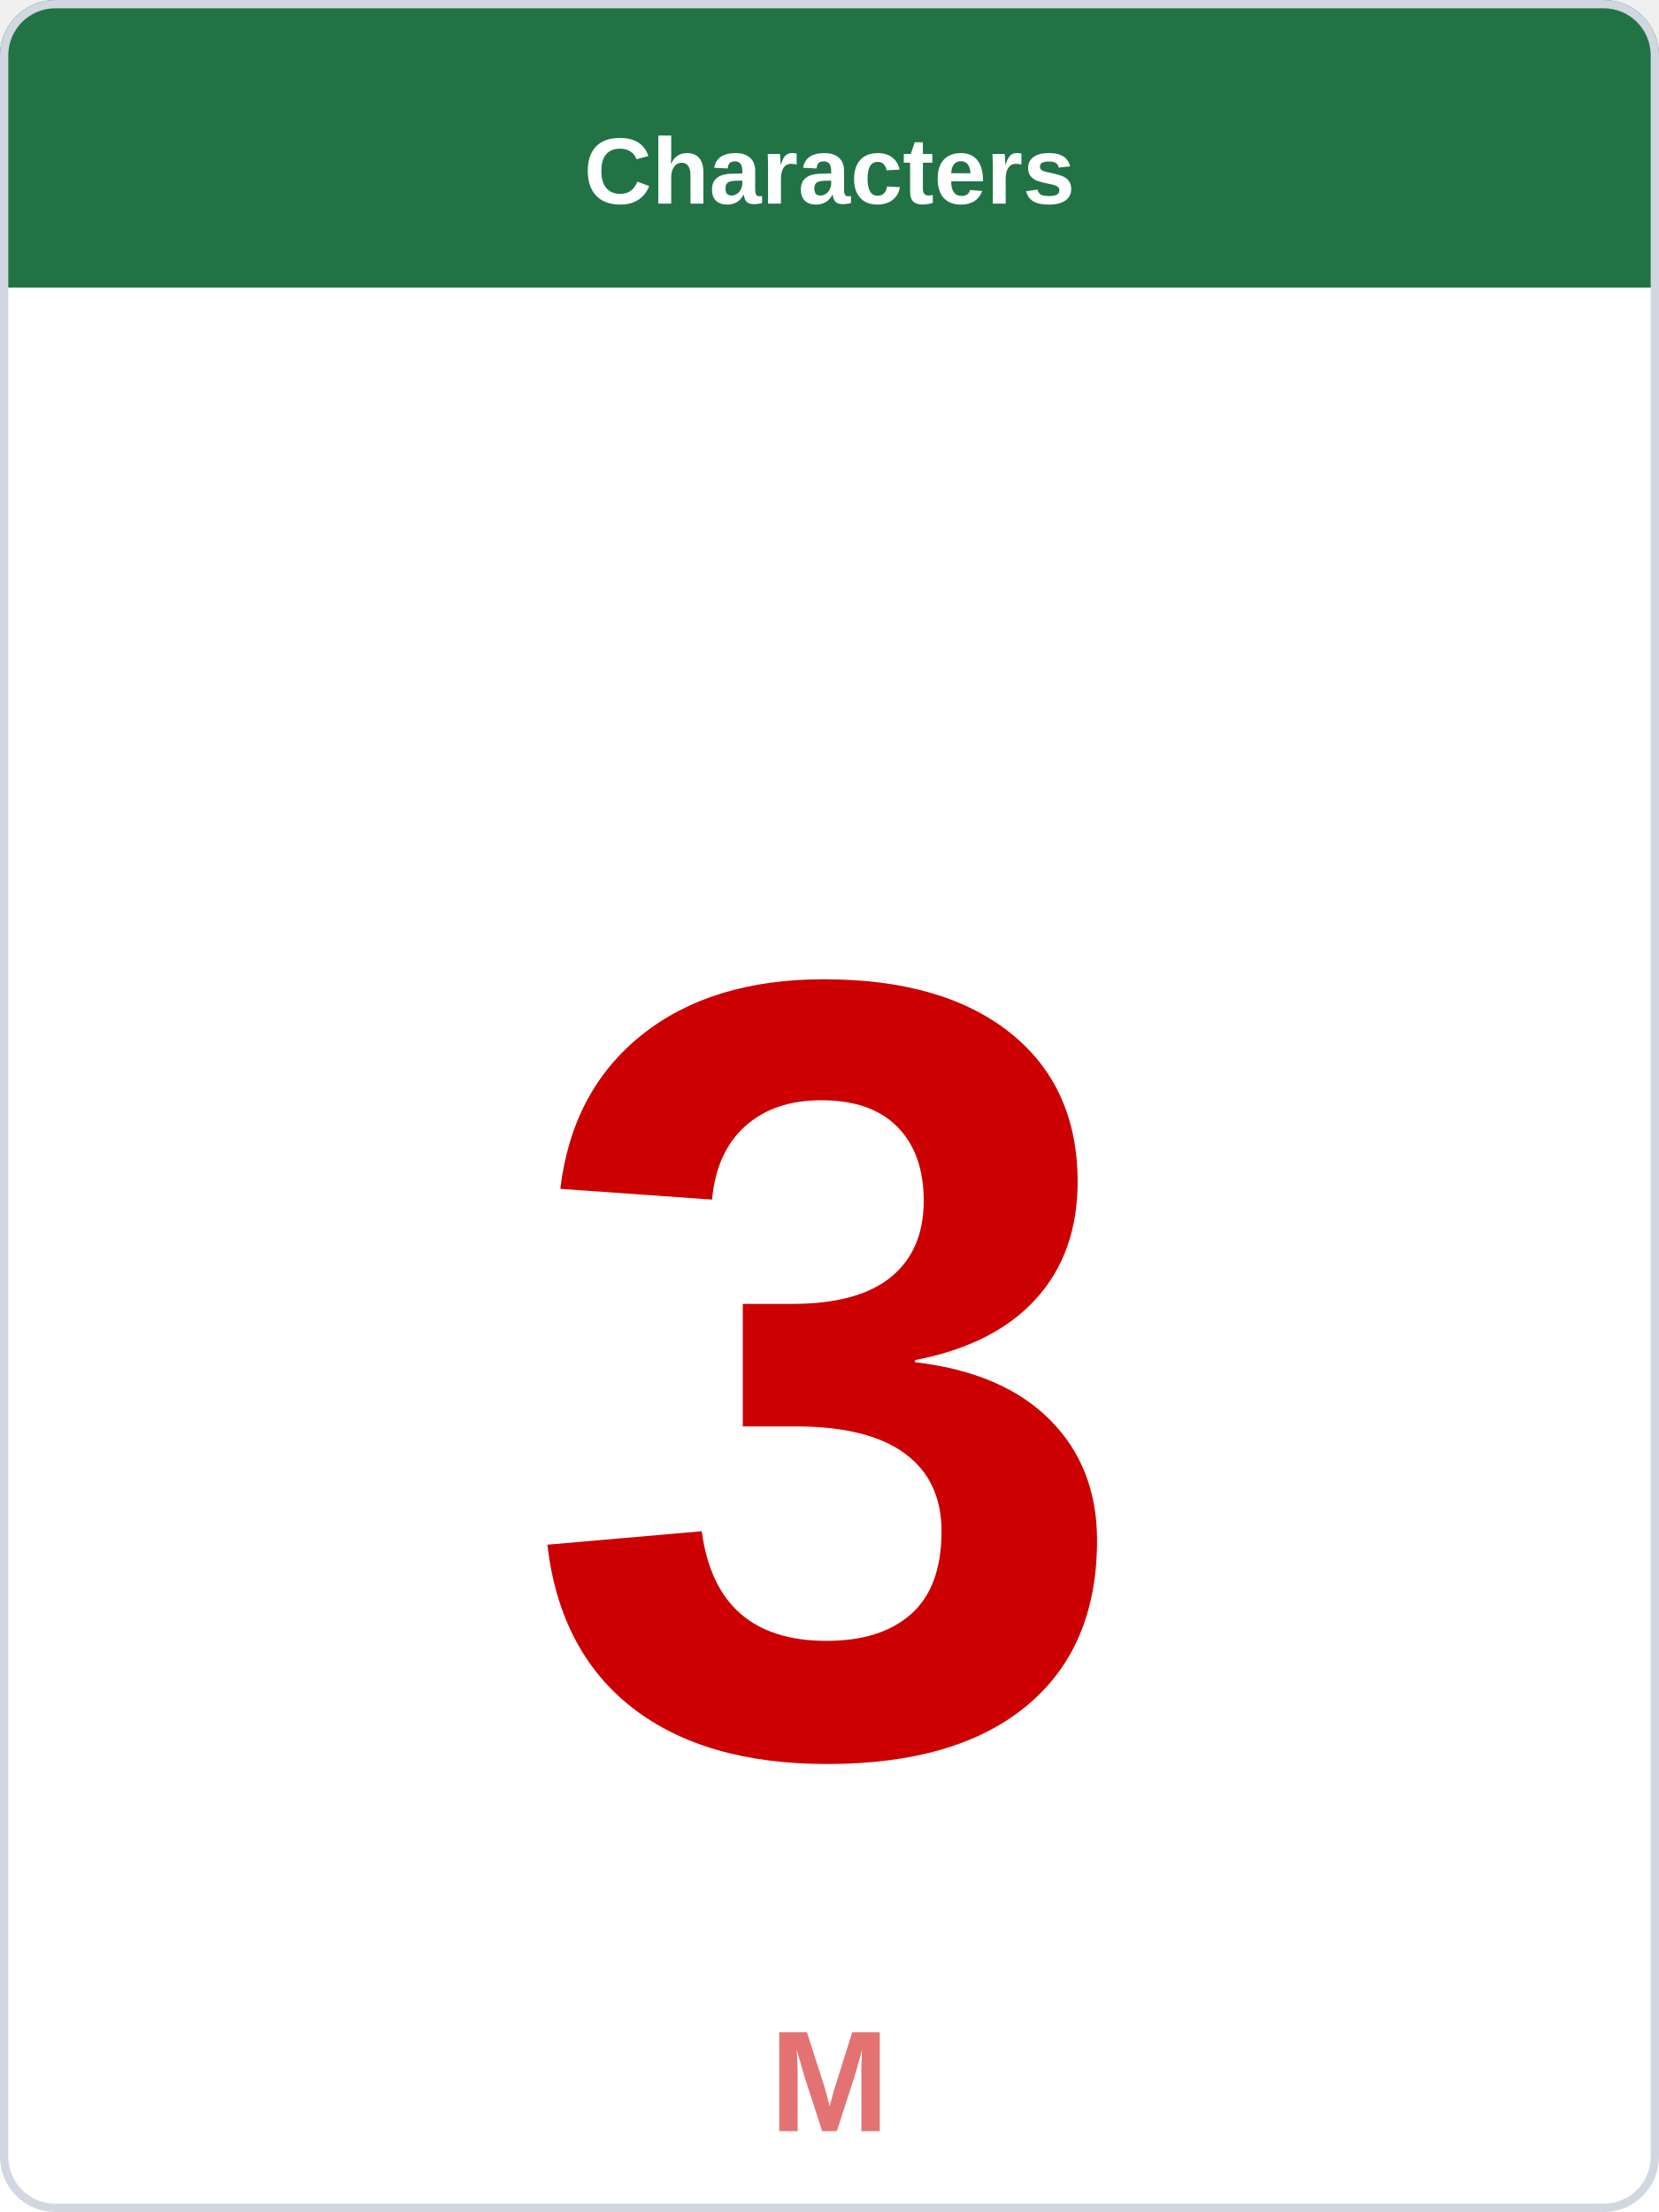
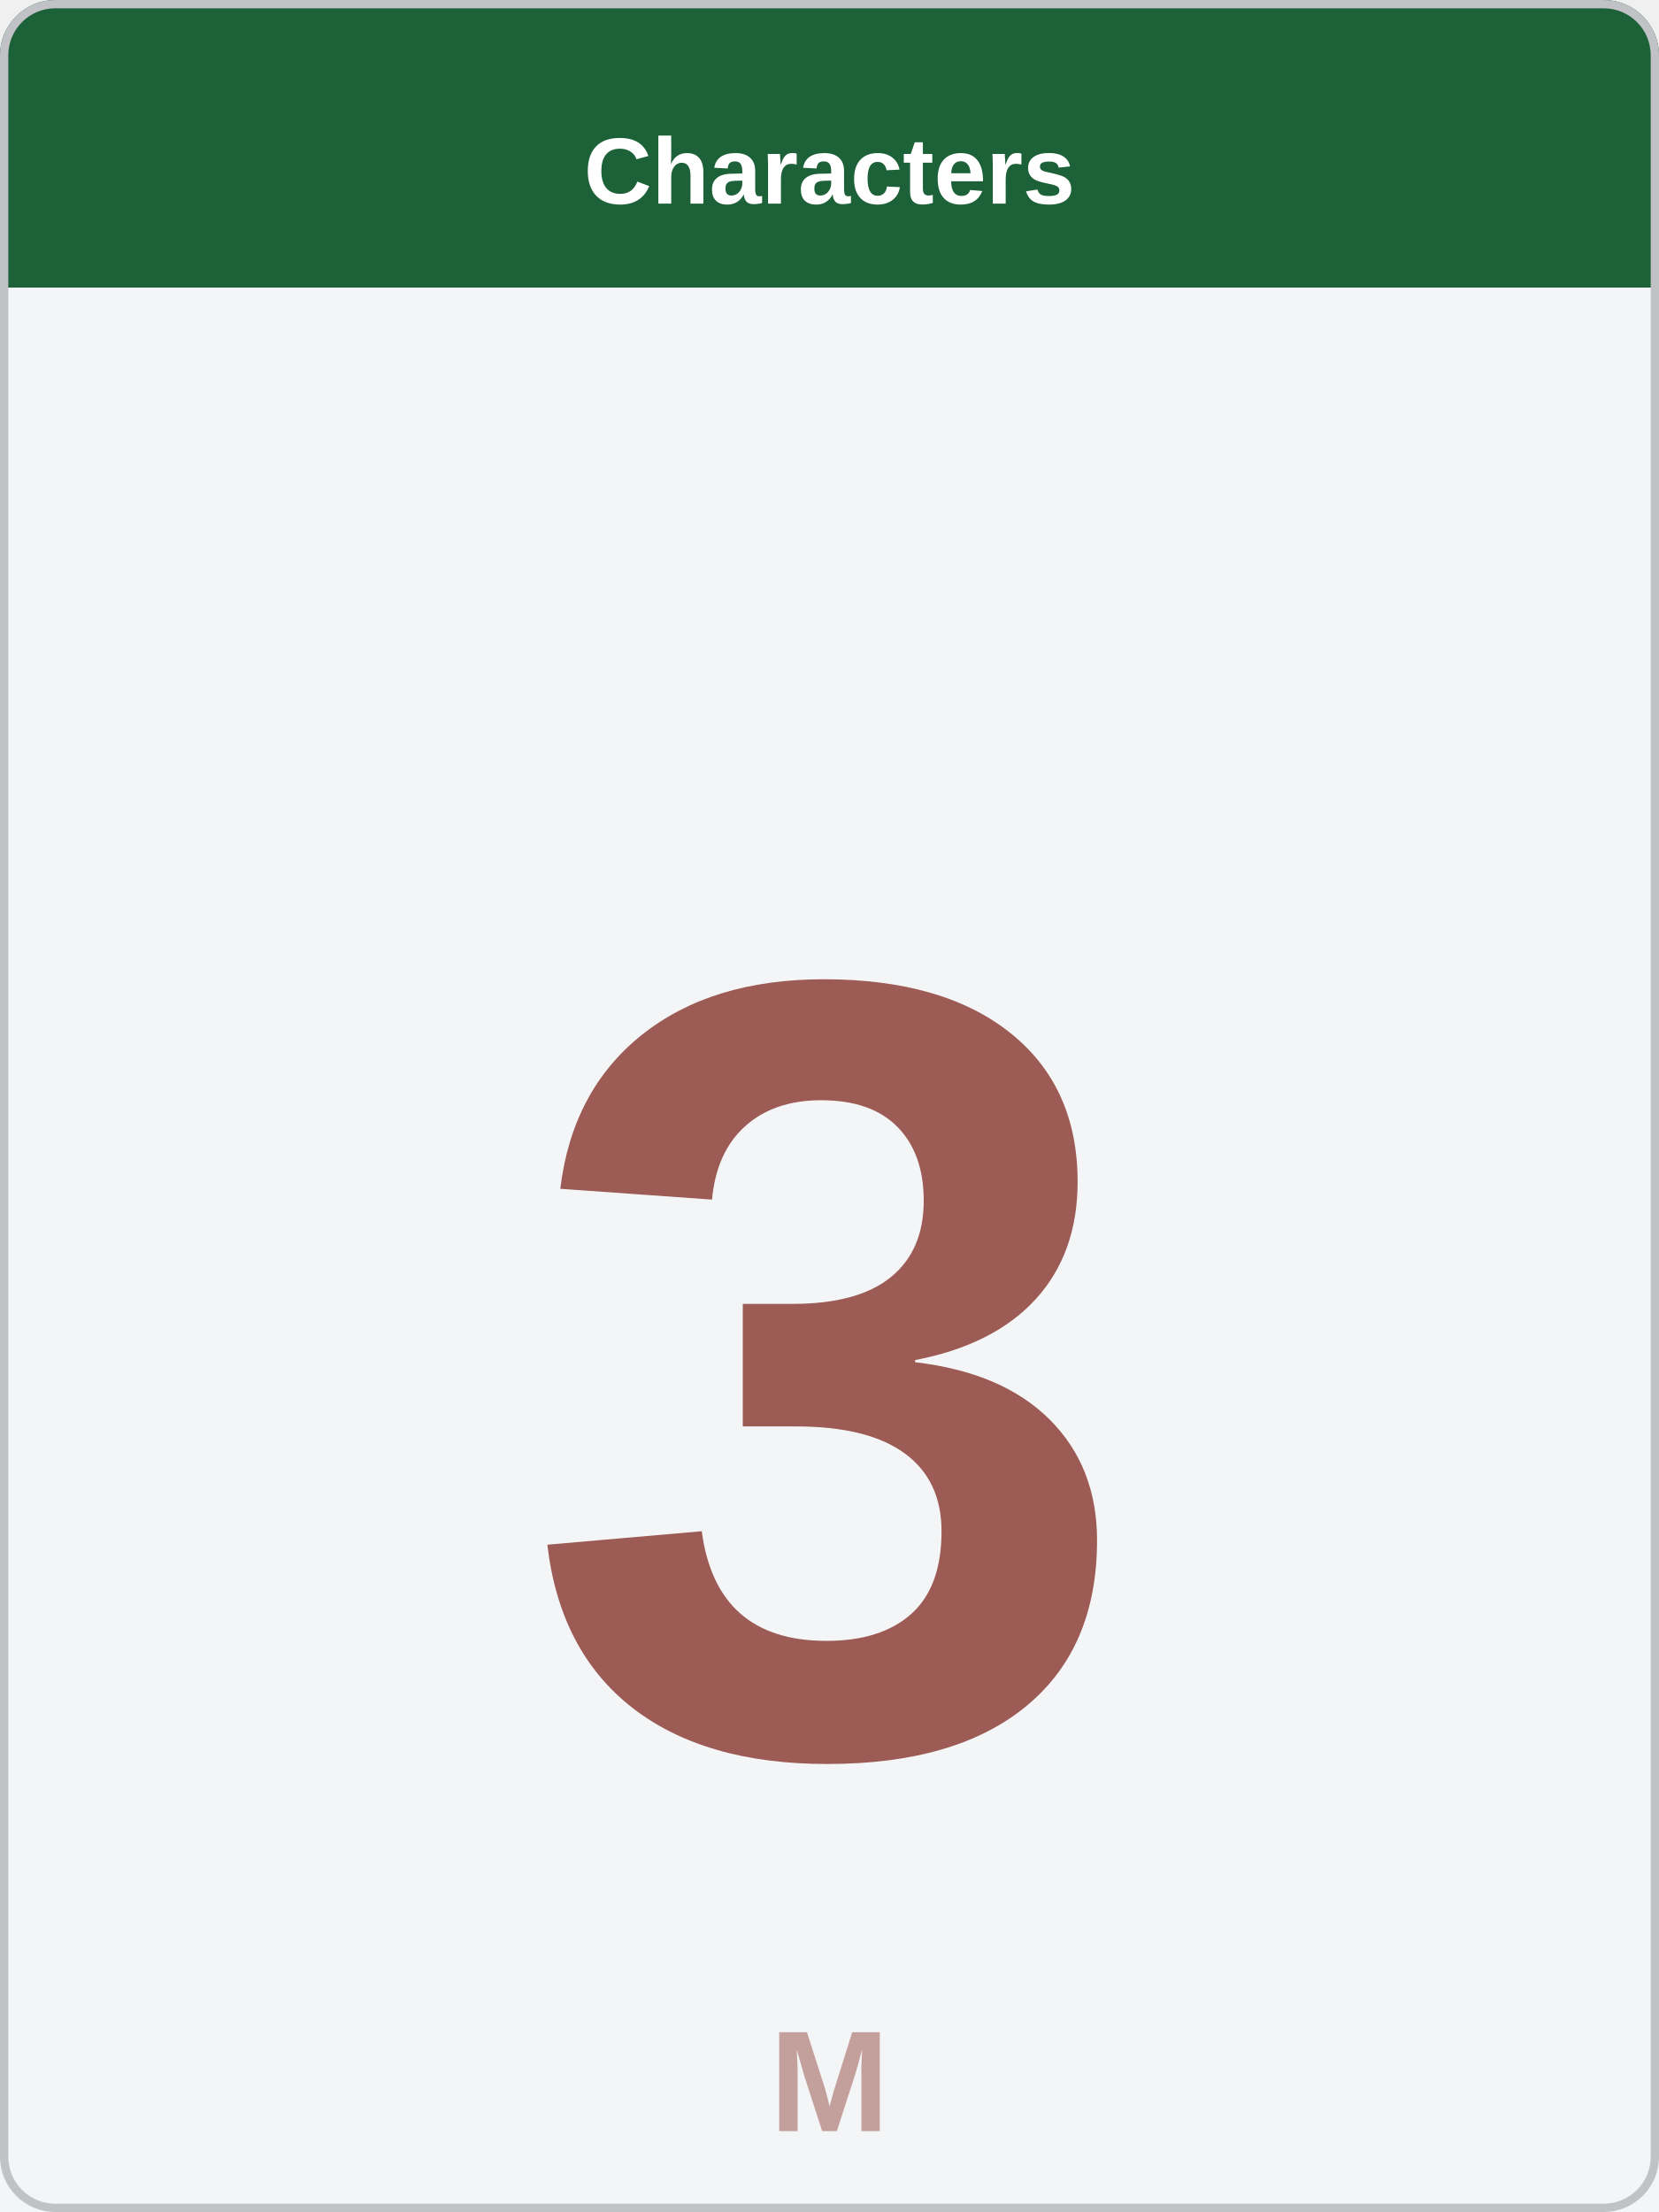
<svg xmlns="http://www.w3.org/2000/svg" viewBox="0 0 300 400" width="300" height="400">
-   <rect x="0" y="0" width="300" height="400" rx="10" fill="#FFFFFF" />
-   <rect x="0" y="0" width="300" height="52" rx="10" fill="#217346" />
-   <rect x="0" y="42" width="300" height="10" fill="#217346" />
+   <rect x="0" y="0" width="300" height="400" rx="10" fill="#F4F5F6" />
+   <rect x="0" y="0" width="300" height="52" rx="10" fill="#1D6138" />
+   <rect x="0" y="42" width="300" height="10" fill="#1D6138" />
  <text x="150" y="32" font-family="Arial,Helvetica,sans-serif" font-size="17" font-weight="bold" fill="#FFFFFF" text-anchor="middle" dominant-baseline="middle">Characters</text>
-   <rect x="0" y="52" width="300" height="348" fill="#FFFFFF" />
-   <text x="150" y="260" font-family="Arial Black,Arial,Helvetica,sans-serif" font-size="200" font-weight="900" fill="#CC0000" text-anchor="middle" dominant-baseline="middle" letter-spacing="-4">3</text>
-   <text x="150" y="378" font-family="Arial,Helvetica,sans-serif" font-size="26" font-weight="bold" fill="#CC0000" opacity="0.55" text-anchor="middle" dominant-baseline="middle">M</text>
-   <rect x="0.75" y="0.75" width="298.5" height="398.5" rx="9.25" fill="none" stroke="#D0D7E0" stroke-width="1.5" />
+   <rect x="0" y="52" width="300" height="348" fill="#F4F5F6" />
+   <text x="150" y="260" font-family="Arial Black,Arial,Helvetica,sans-serif" font-size="200" font-weight="900" fill="#9C5B54" text-anchor="middle" dominant-baseline="middle" letter-spacing="-4">3</text>
+   <text x="150" y="378" font-family="Arial,Helvetica,sans-serif" font-size="26" font-weight="bold" fill="#9C5B54" opacity="0.55" text-anchor="middle" dominant-baseline="middle">M</text>
+   <rect x="0.75" y="0.75" width="298.5" height="398.5" rx="9.25" fill="none" stroke="#C0C2C5" stroke-width="1.5" />
</svg>
